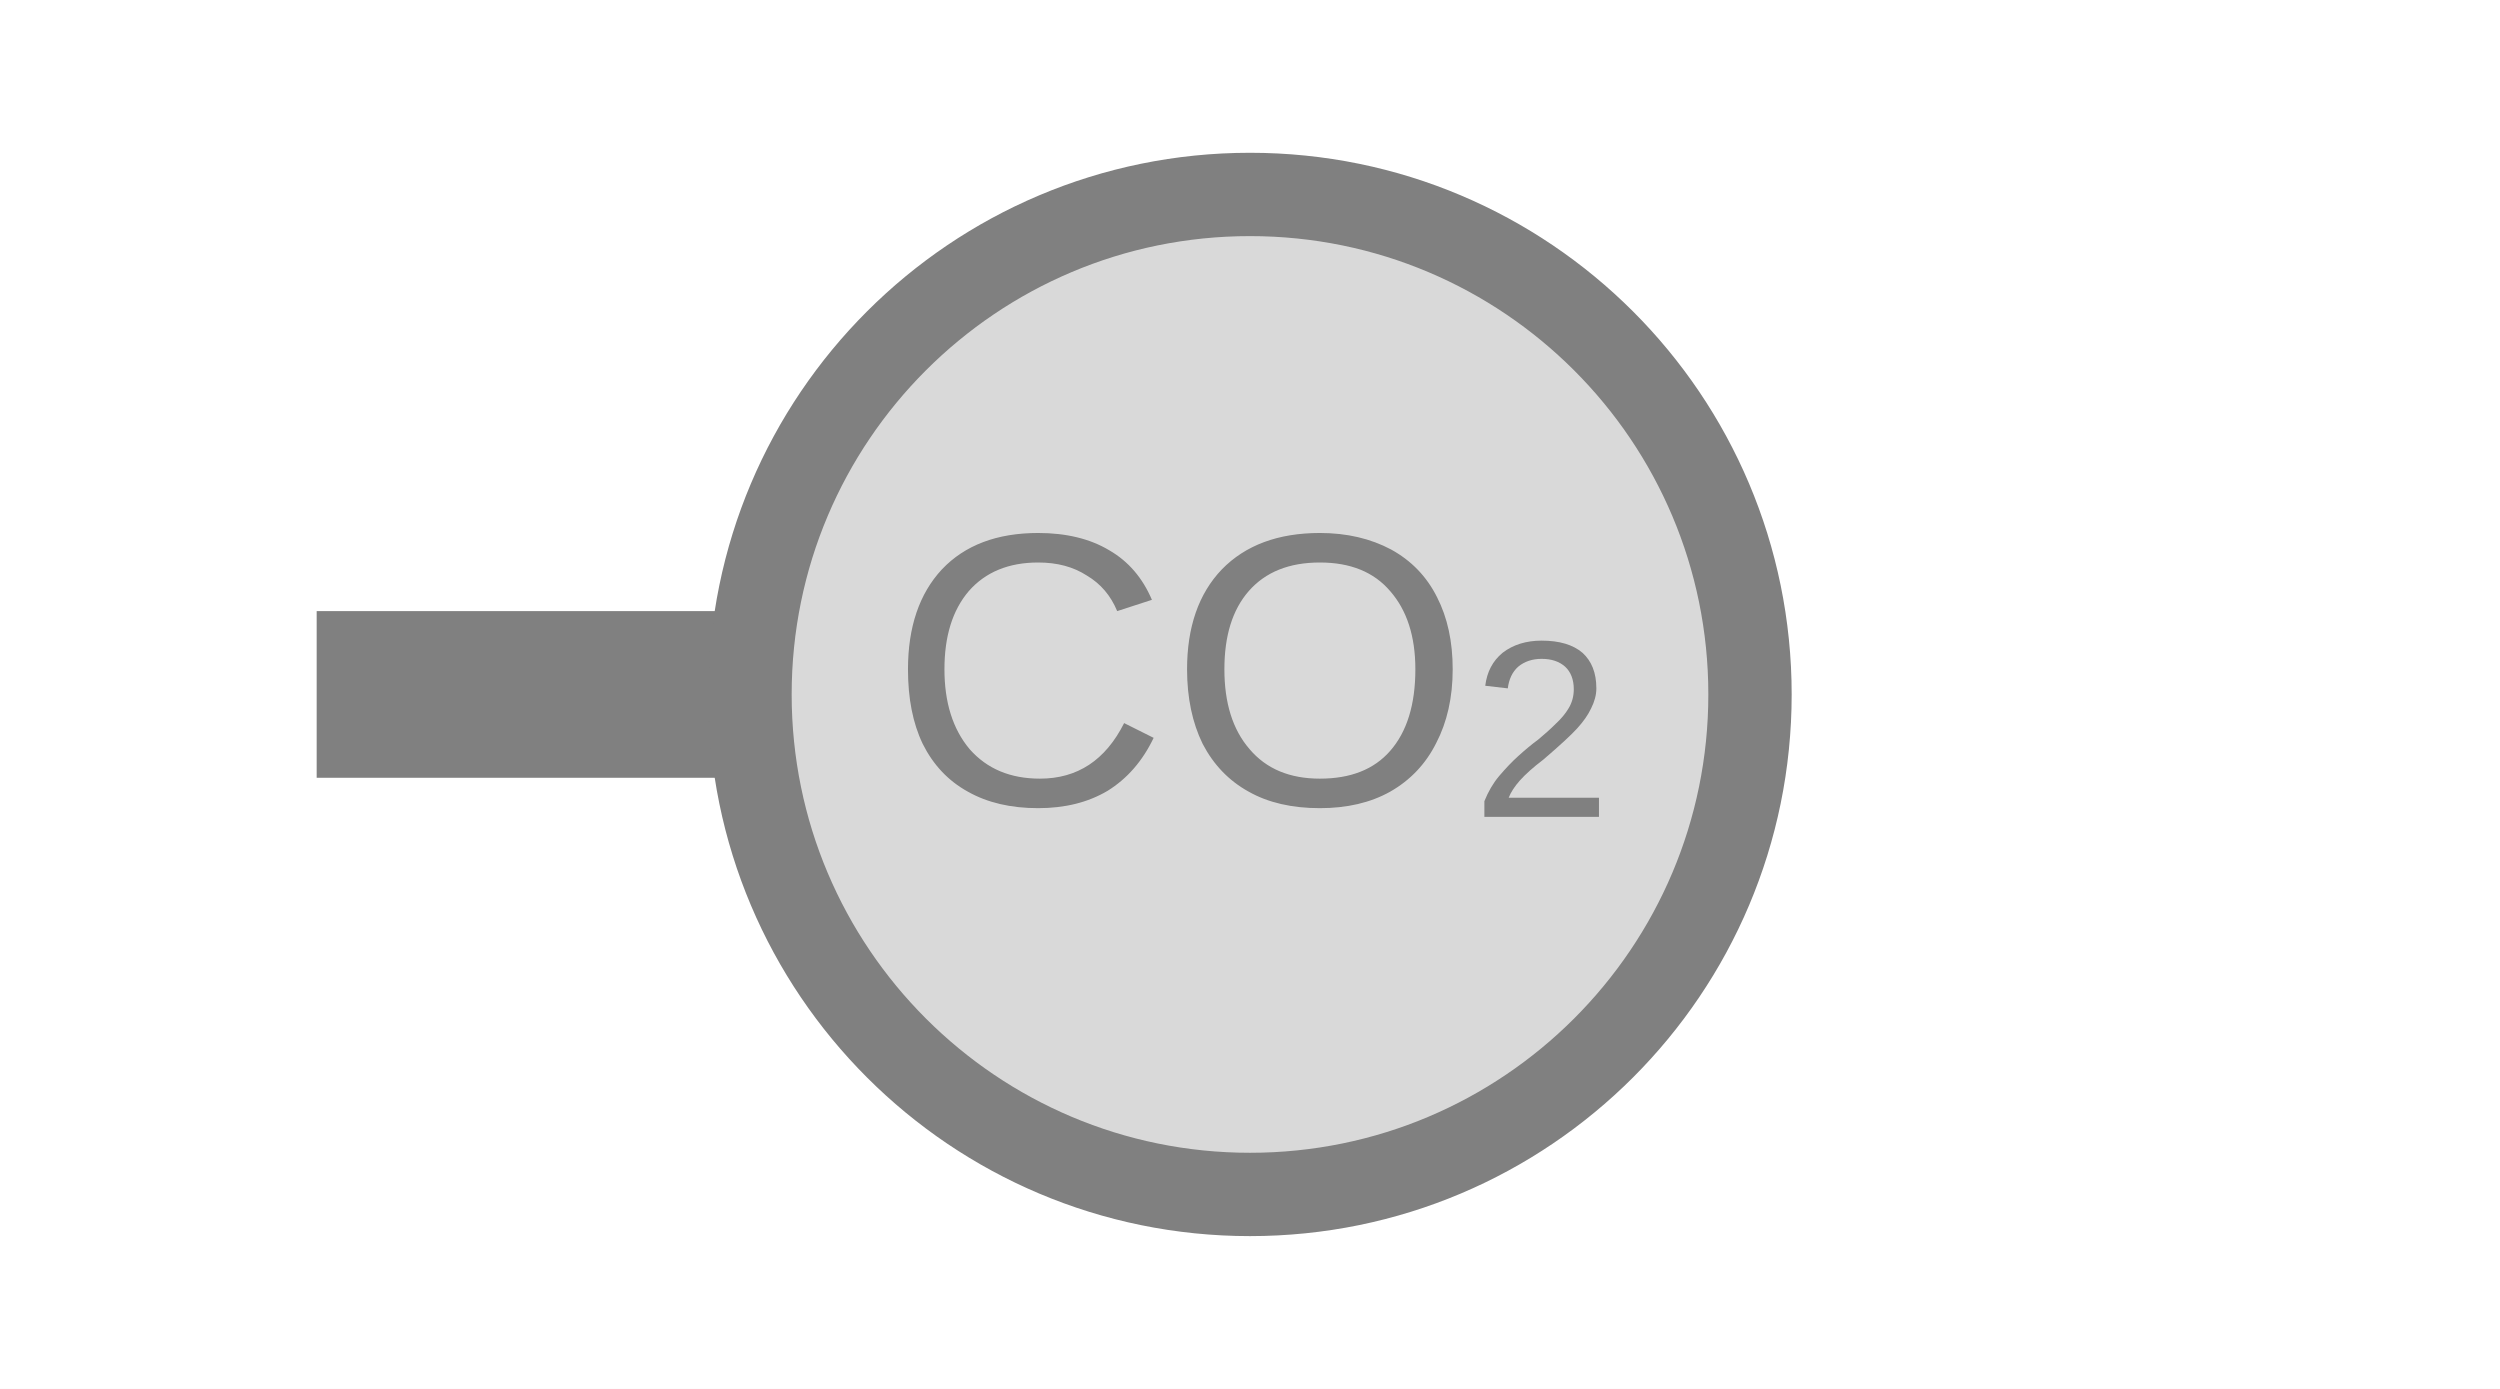
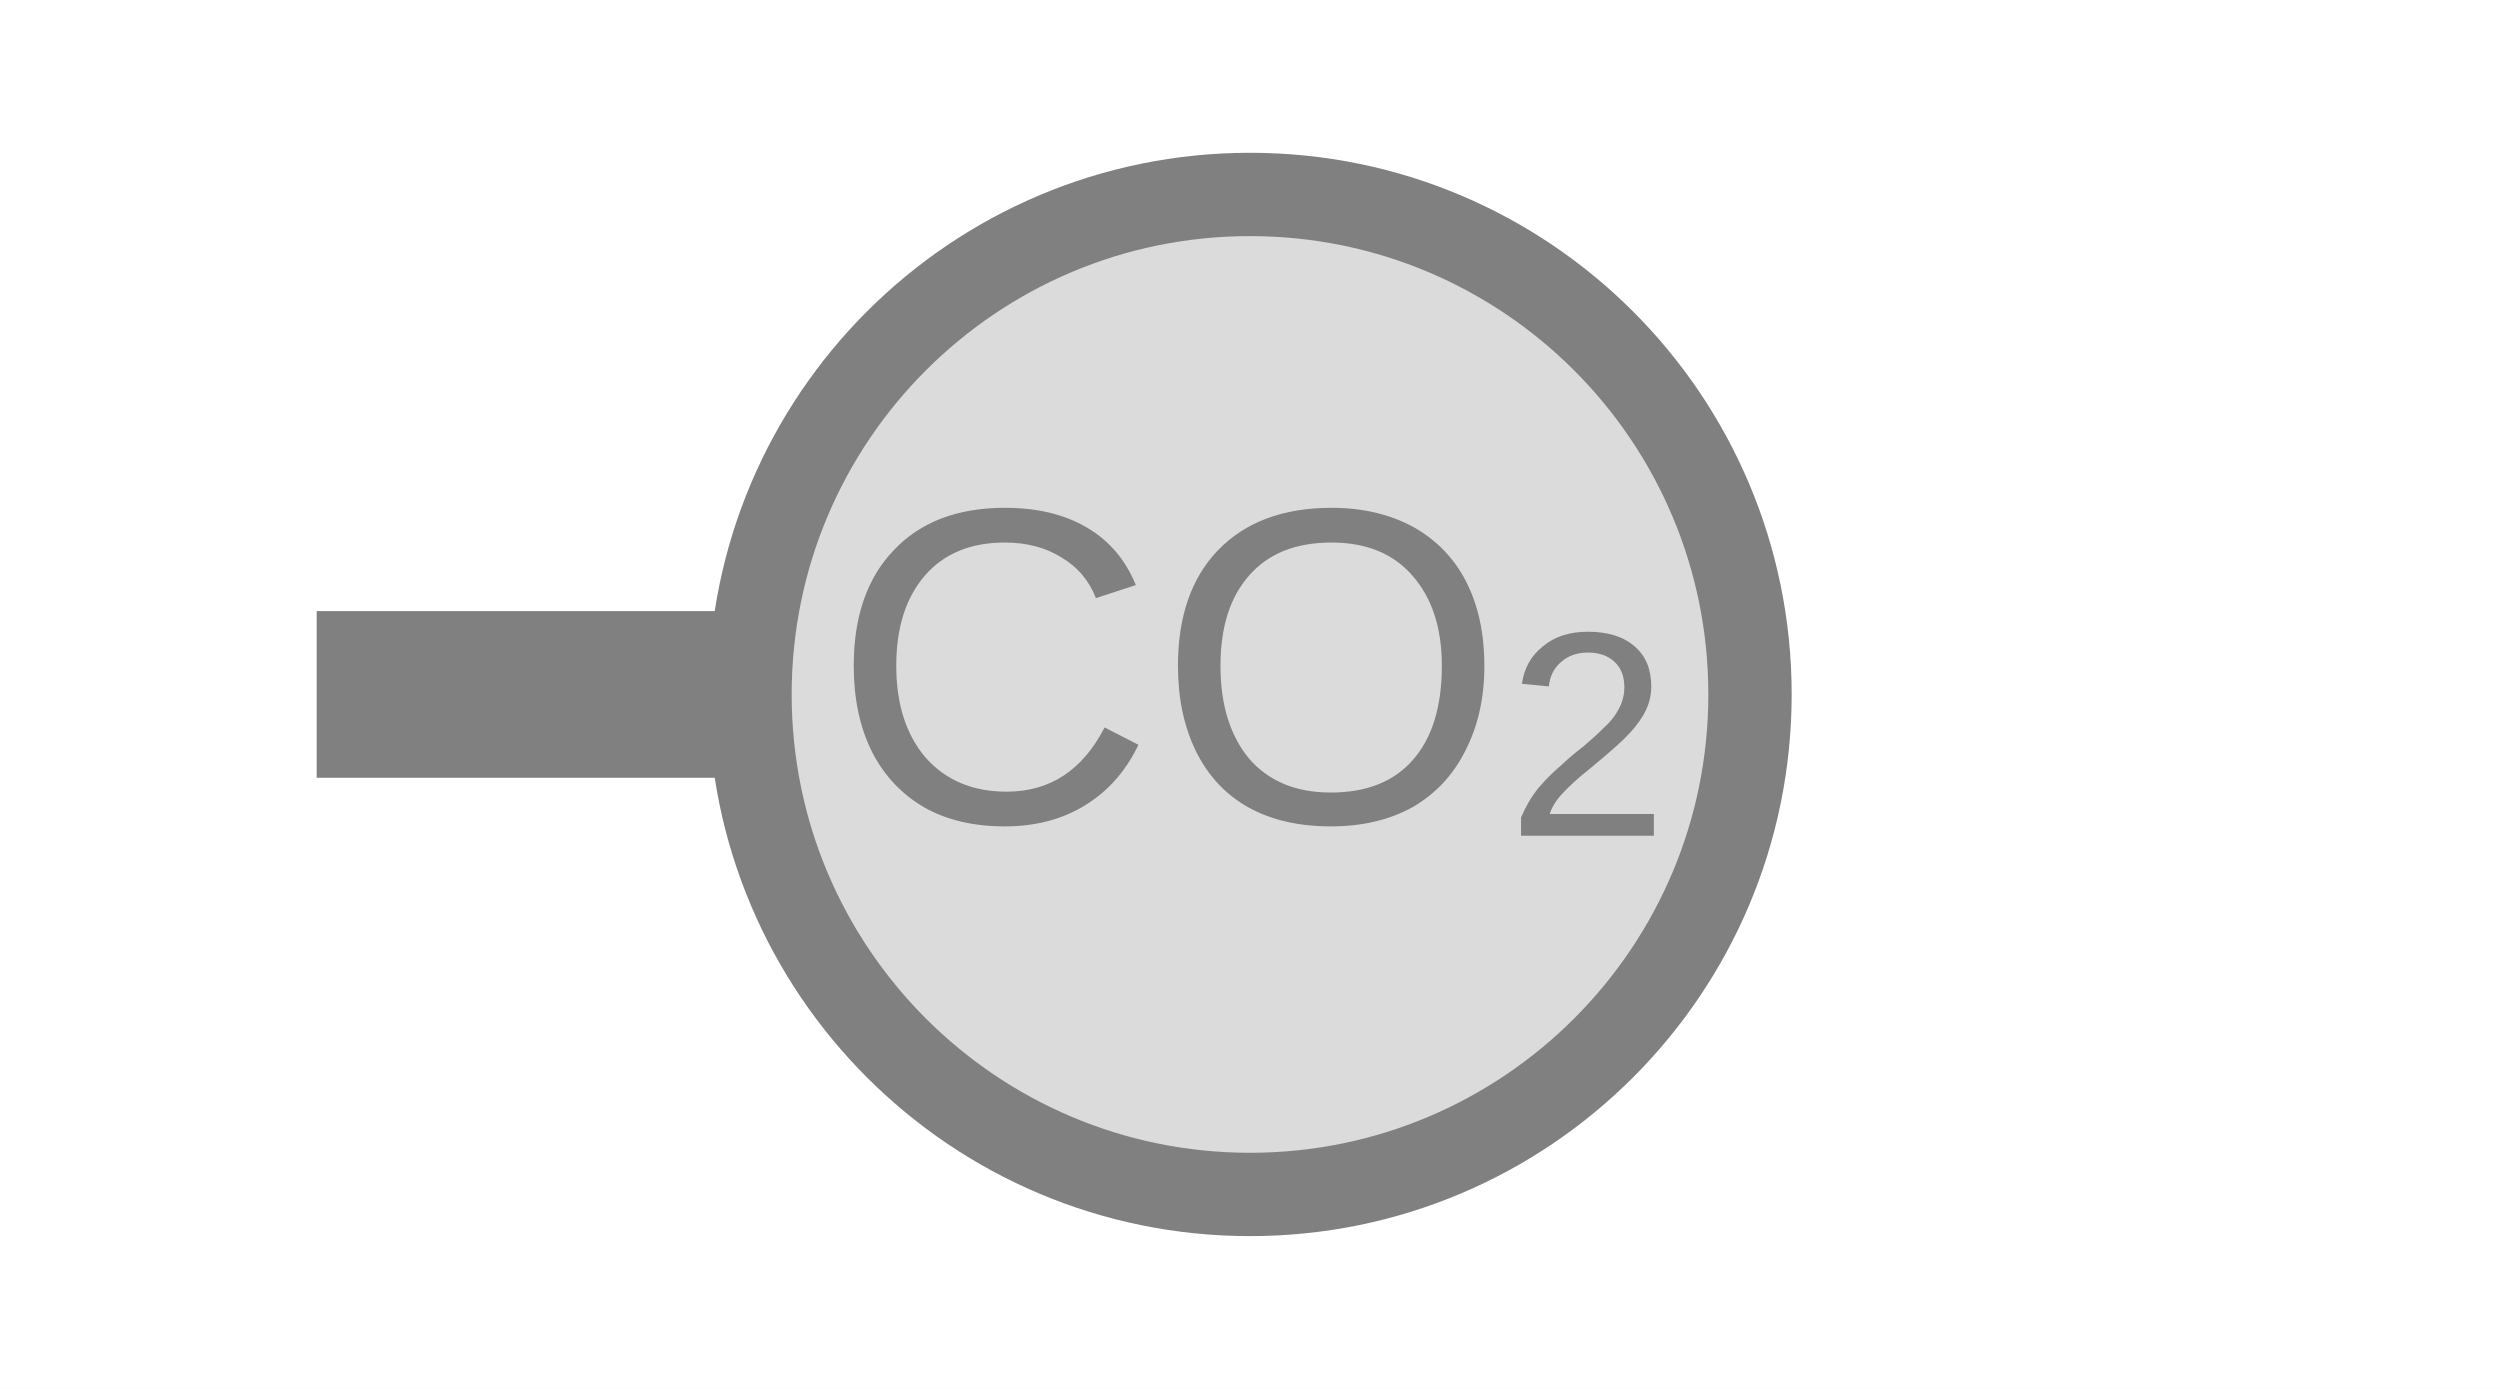
<svg xmlns="http://www.w3.org/2000/svg" width="45" height="25" viewBox="0 0 45 25">
  <rect x="0" y="0" width="45" height="25" fill="white" />
  <rect x="5.70" y="11.00" width="8.55" height="3.00" fill="#808080" />
-   <circle cx="22.50" cy="12.50" r="9.00" fill="#d9d9d9" stroke="#808080" stroke-width="1.50" />
-   <text x="22.50" y="12.50" text-anchor="middle" dominant-baseline="middle" fill="#808080" font-size="7.00" font-family="Arial, sans-serif">CO<tspan baseline-shift="sub" font-size="4.55">2</tspan>
+   <circle cx="22.50" cy="12.50" r="9.00" fill="#dbdbdb" stroke="#808080" stroke-width="1.50" />
+   <text x="22.50" y="12.50" text-anchor="middle" dominant-baseline="middle" fill="#808080" font-size="8.10" font-family="Arial, sans-serif">CO<tspan baseline-shift="sub" font-size="5.26">2</tspan>
  </text>
</svg>
